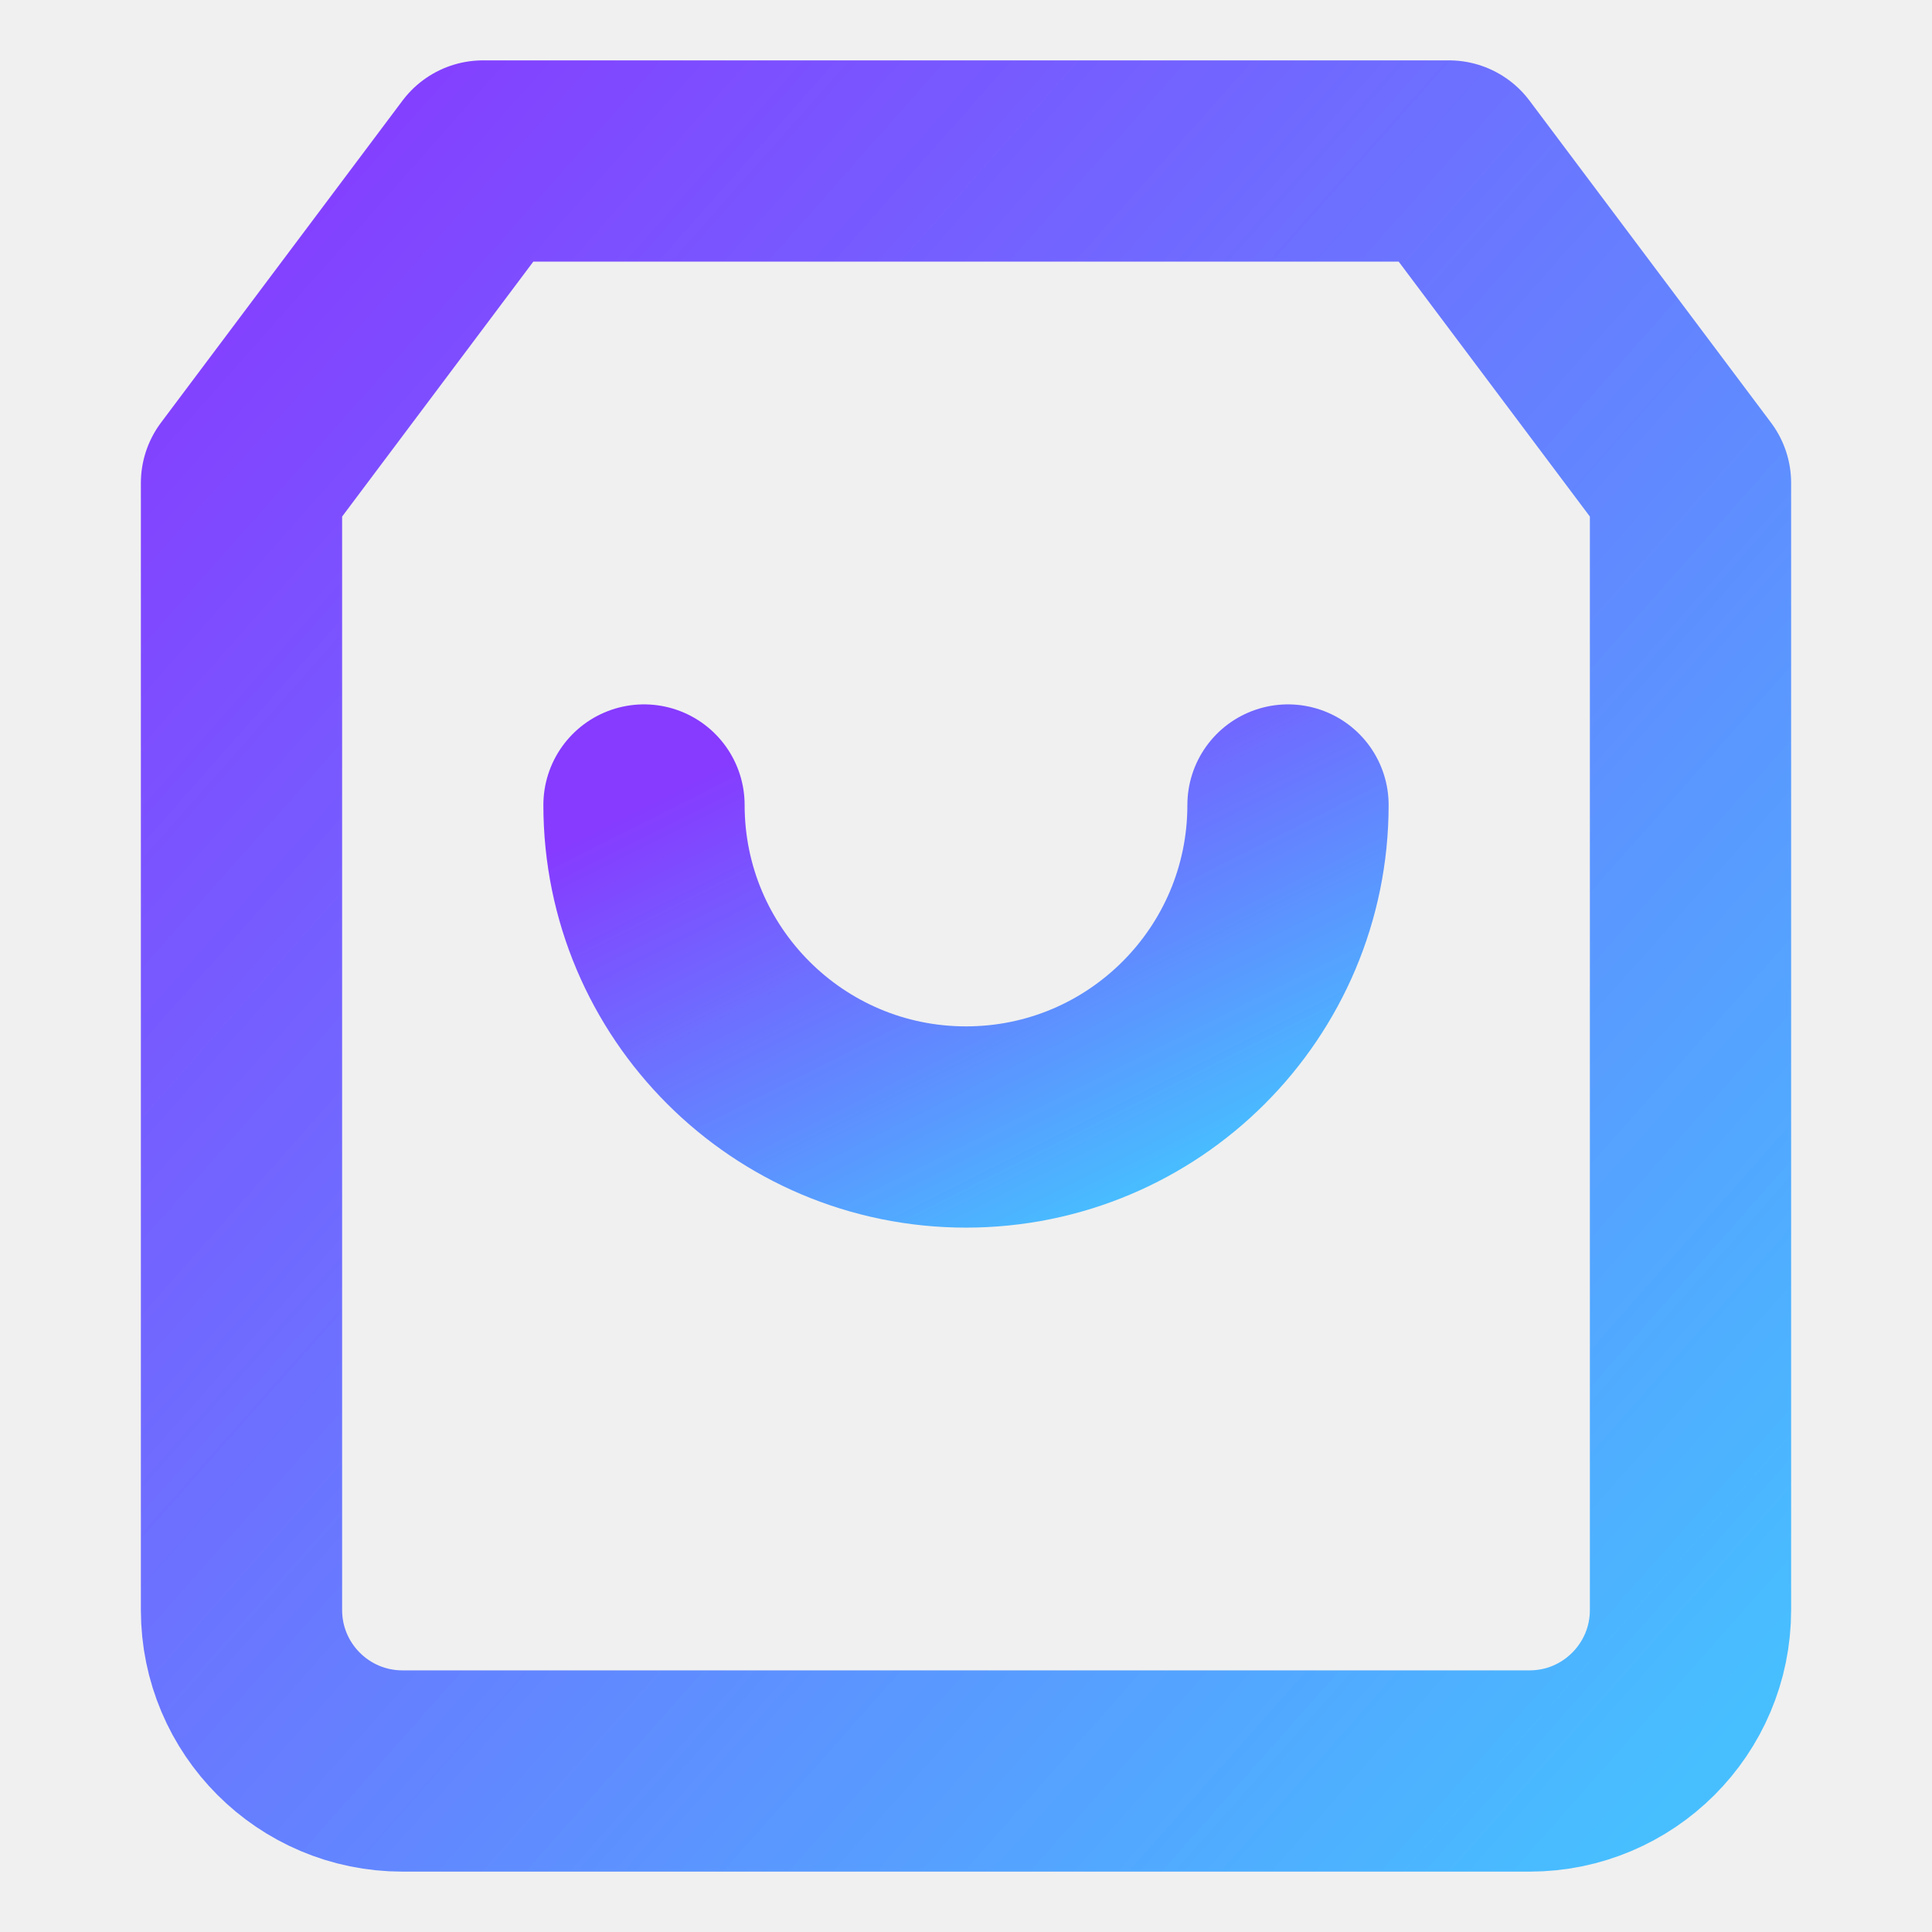
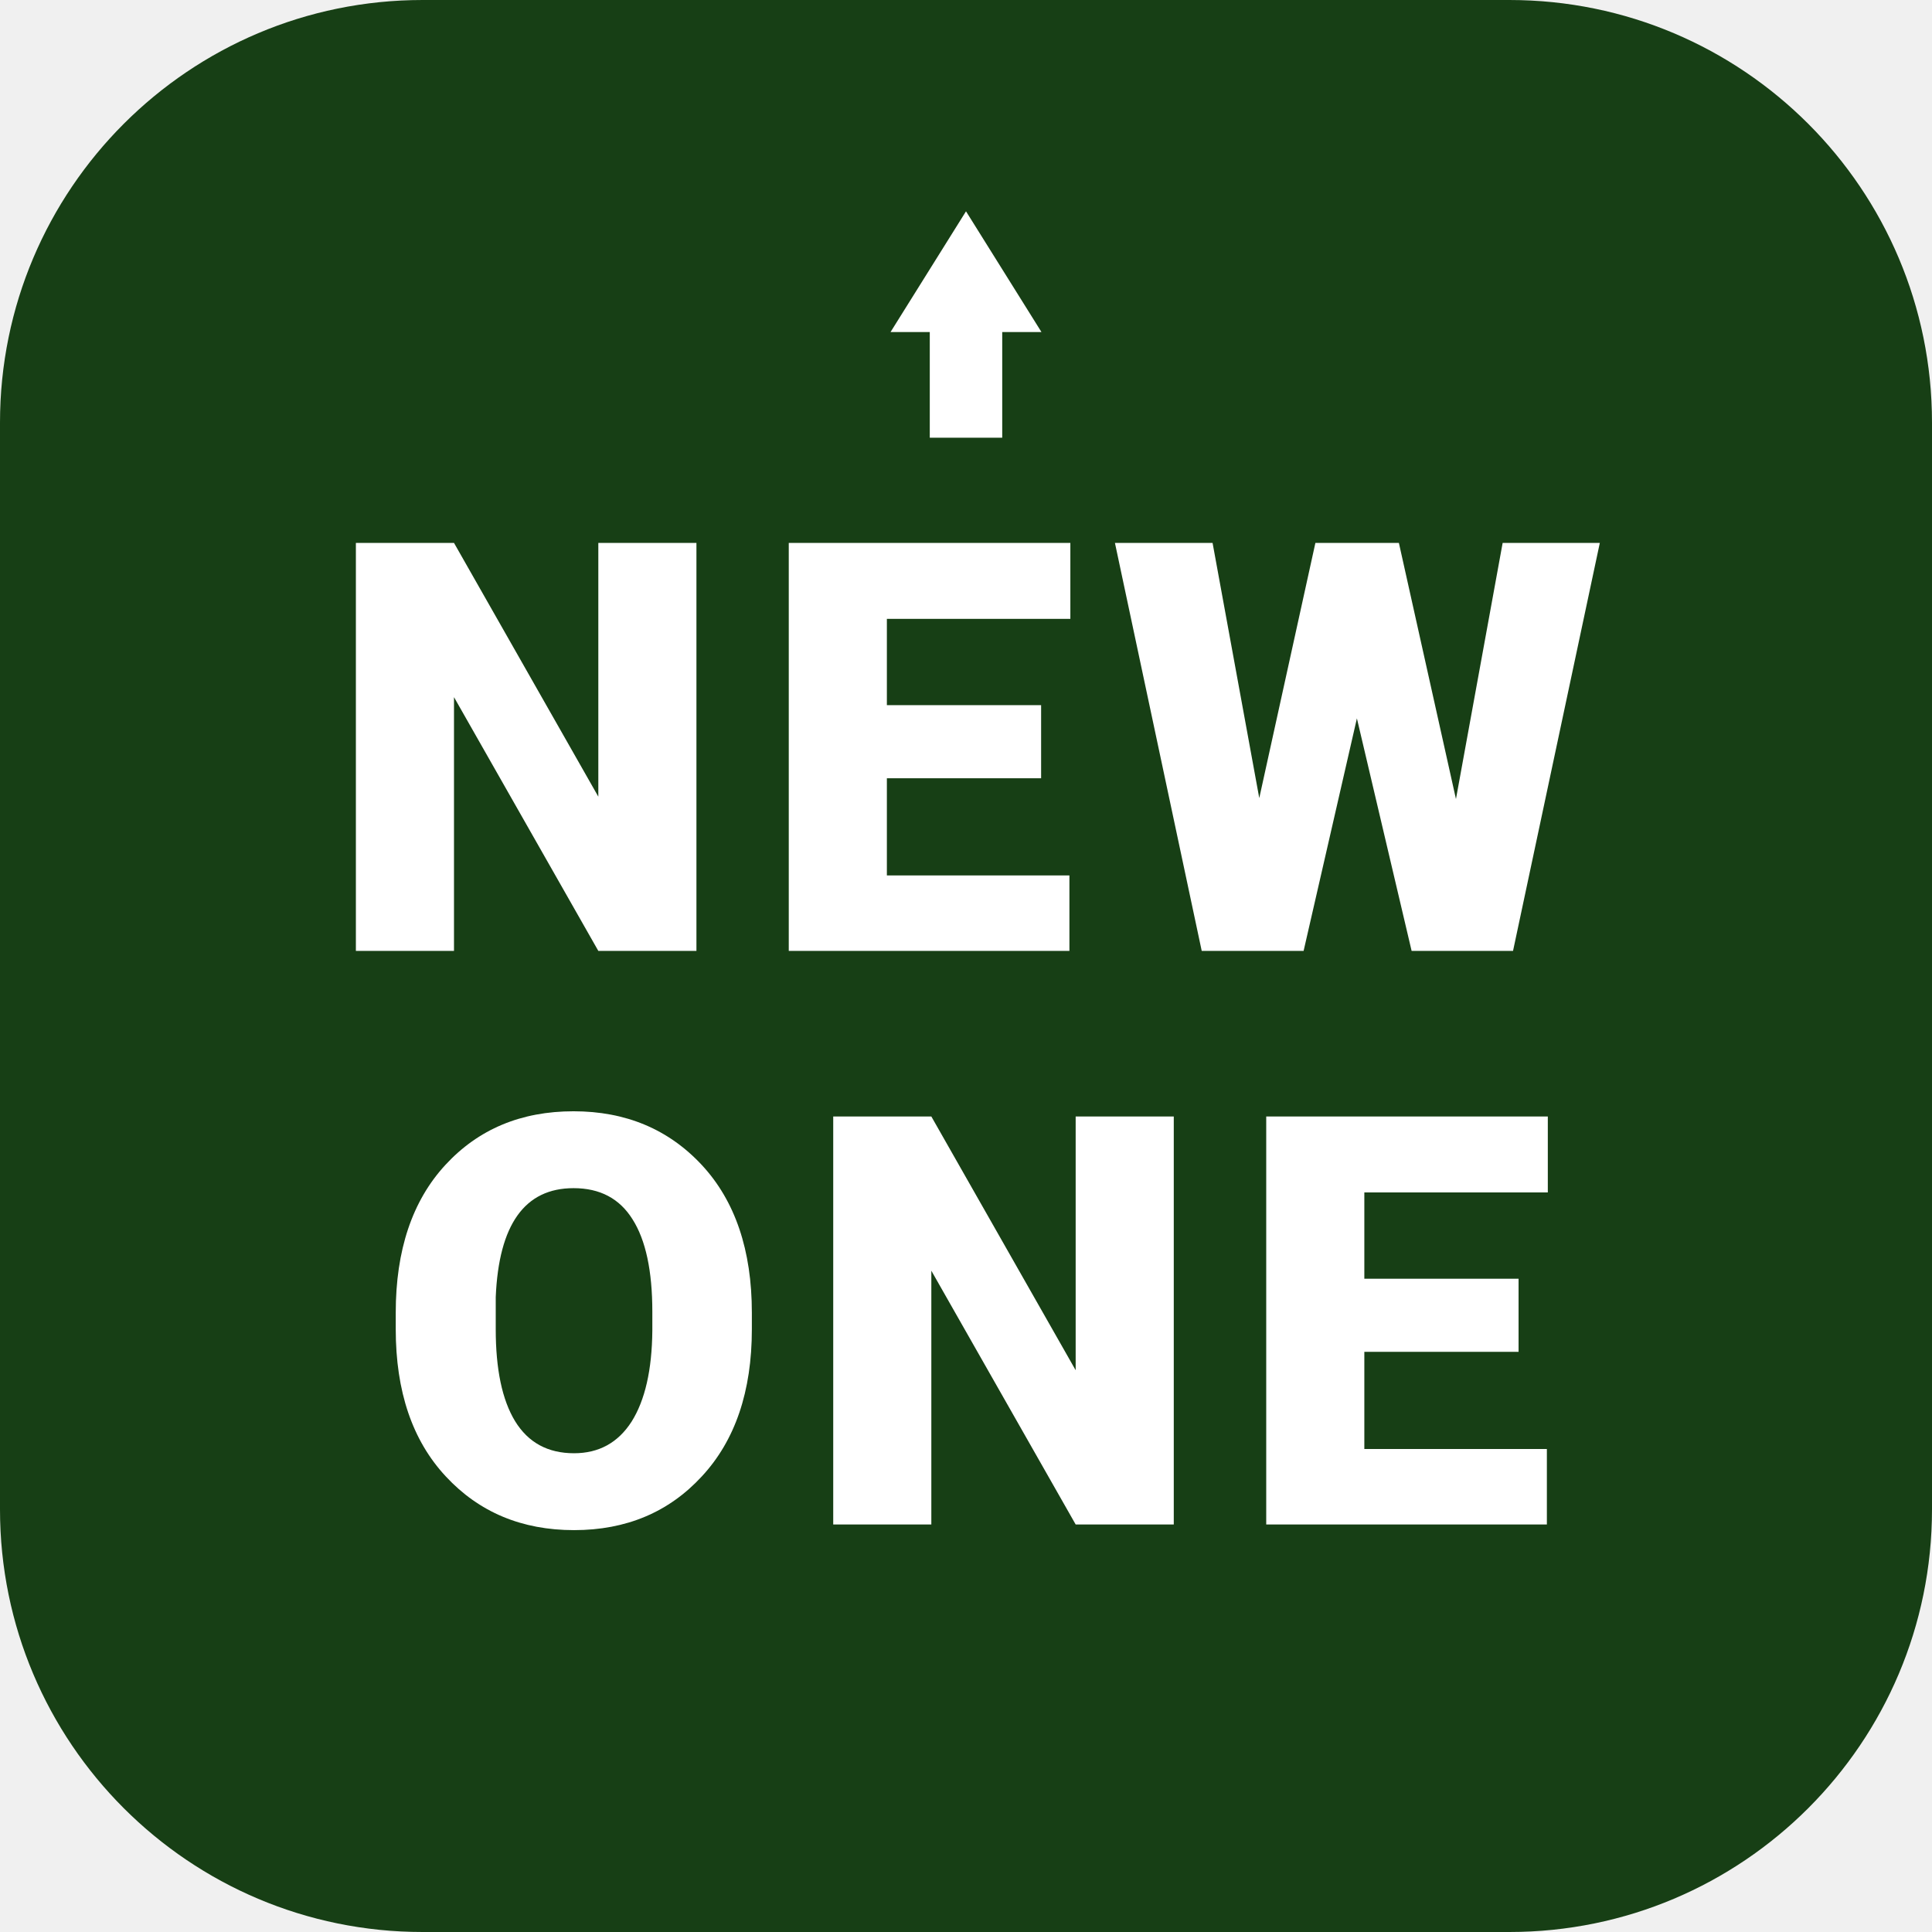
- <svg xmlns="http://www.w3.org/2000/svg" viewBox="0 0 24 24" width="48" height="48" fill="none" stroke="url(#purpleGrad)" stroke-width="2.5" stroke-linecap="round" stroke-linejoin="round">
-   <defs>
-     <linearGradient id="purpleGrad" x1="0%" y1="0%" x2="100%" y2="100%">
-       <stop offset="0%" stop-color="#863bff" />
-       <stop offset="100%" stop-color="#47bfff" />
-     </linearGradient>
-   </defs>
-   <path d="M6 2L3 6v14a2 2 0 0 0 2 2h14a2 2 0 0 0 2-2V6l-3-4z" />
-   <line x1="3" y1="6" x2="21" y2="6" />
-   <path d="M16 10a4 4 0 0 1-8 0" />
+ <svg xmlns="http://www.w3.org/2000/svg" viewBox="0 0 64 64" width="64" height="64">
+   <rect width="64" height="64" rx="14" fill="#173f15" />
+   <g fill="#ffffff">
+     <path d="M29.5 11 L32 7 L34.5 11 H33.2 V14.5 H30.8 V11 Z" fill="#ffffff" />
+     <text x="32" y="31.5" text-anchor="middle" font-family="system-ui, -apple-system, BlinkMacSystemFont, 'Segoe UI', Roboto, 'Arial Black', sans-serif" font-weight="900" font-size="19" letter-spacing="1" fill="#ffffff">NEW</text>
+     <text x="32" y="50.5" text-anchor="middle" font-family="system-ui, -apple-system, BlinkMacSystemFont, 'Segoe UI', Roboto, 'Arial Black', sans-serif" font-weight="900" font-size="19" letter-spacing="1" fill="#ffffff">ONE</text>
+   </g>
</svg>
